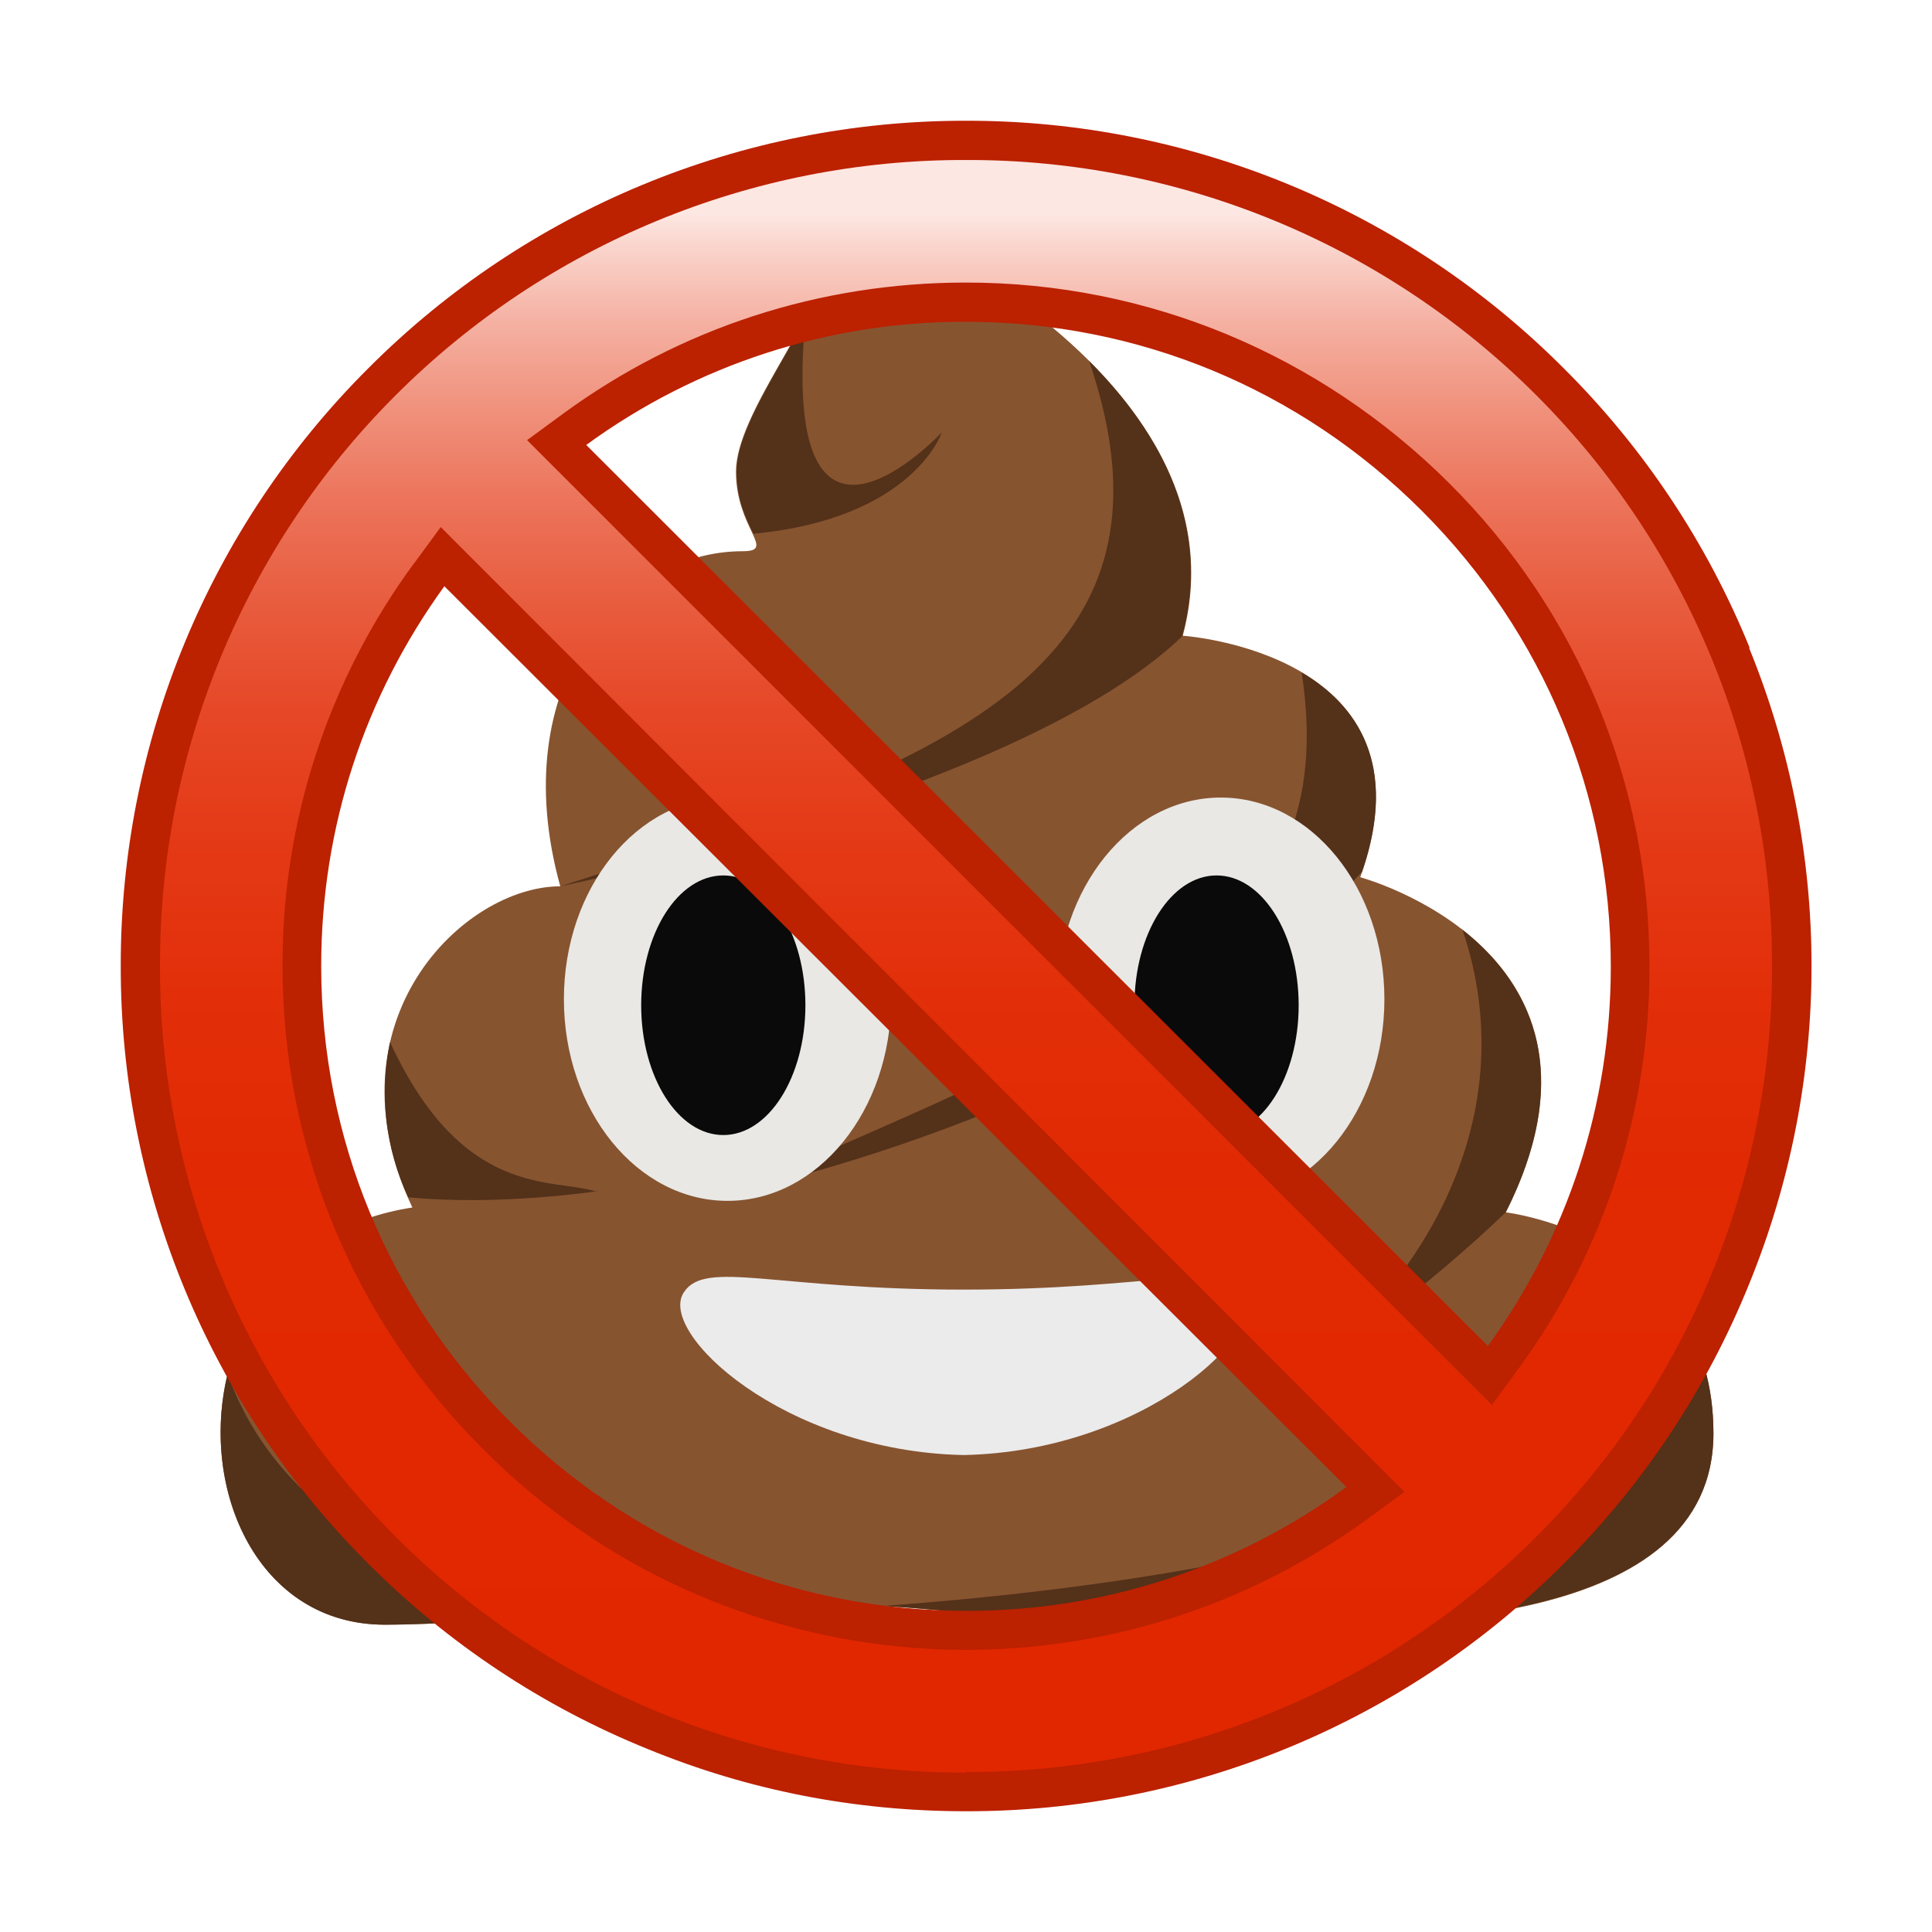
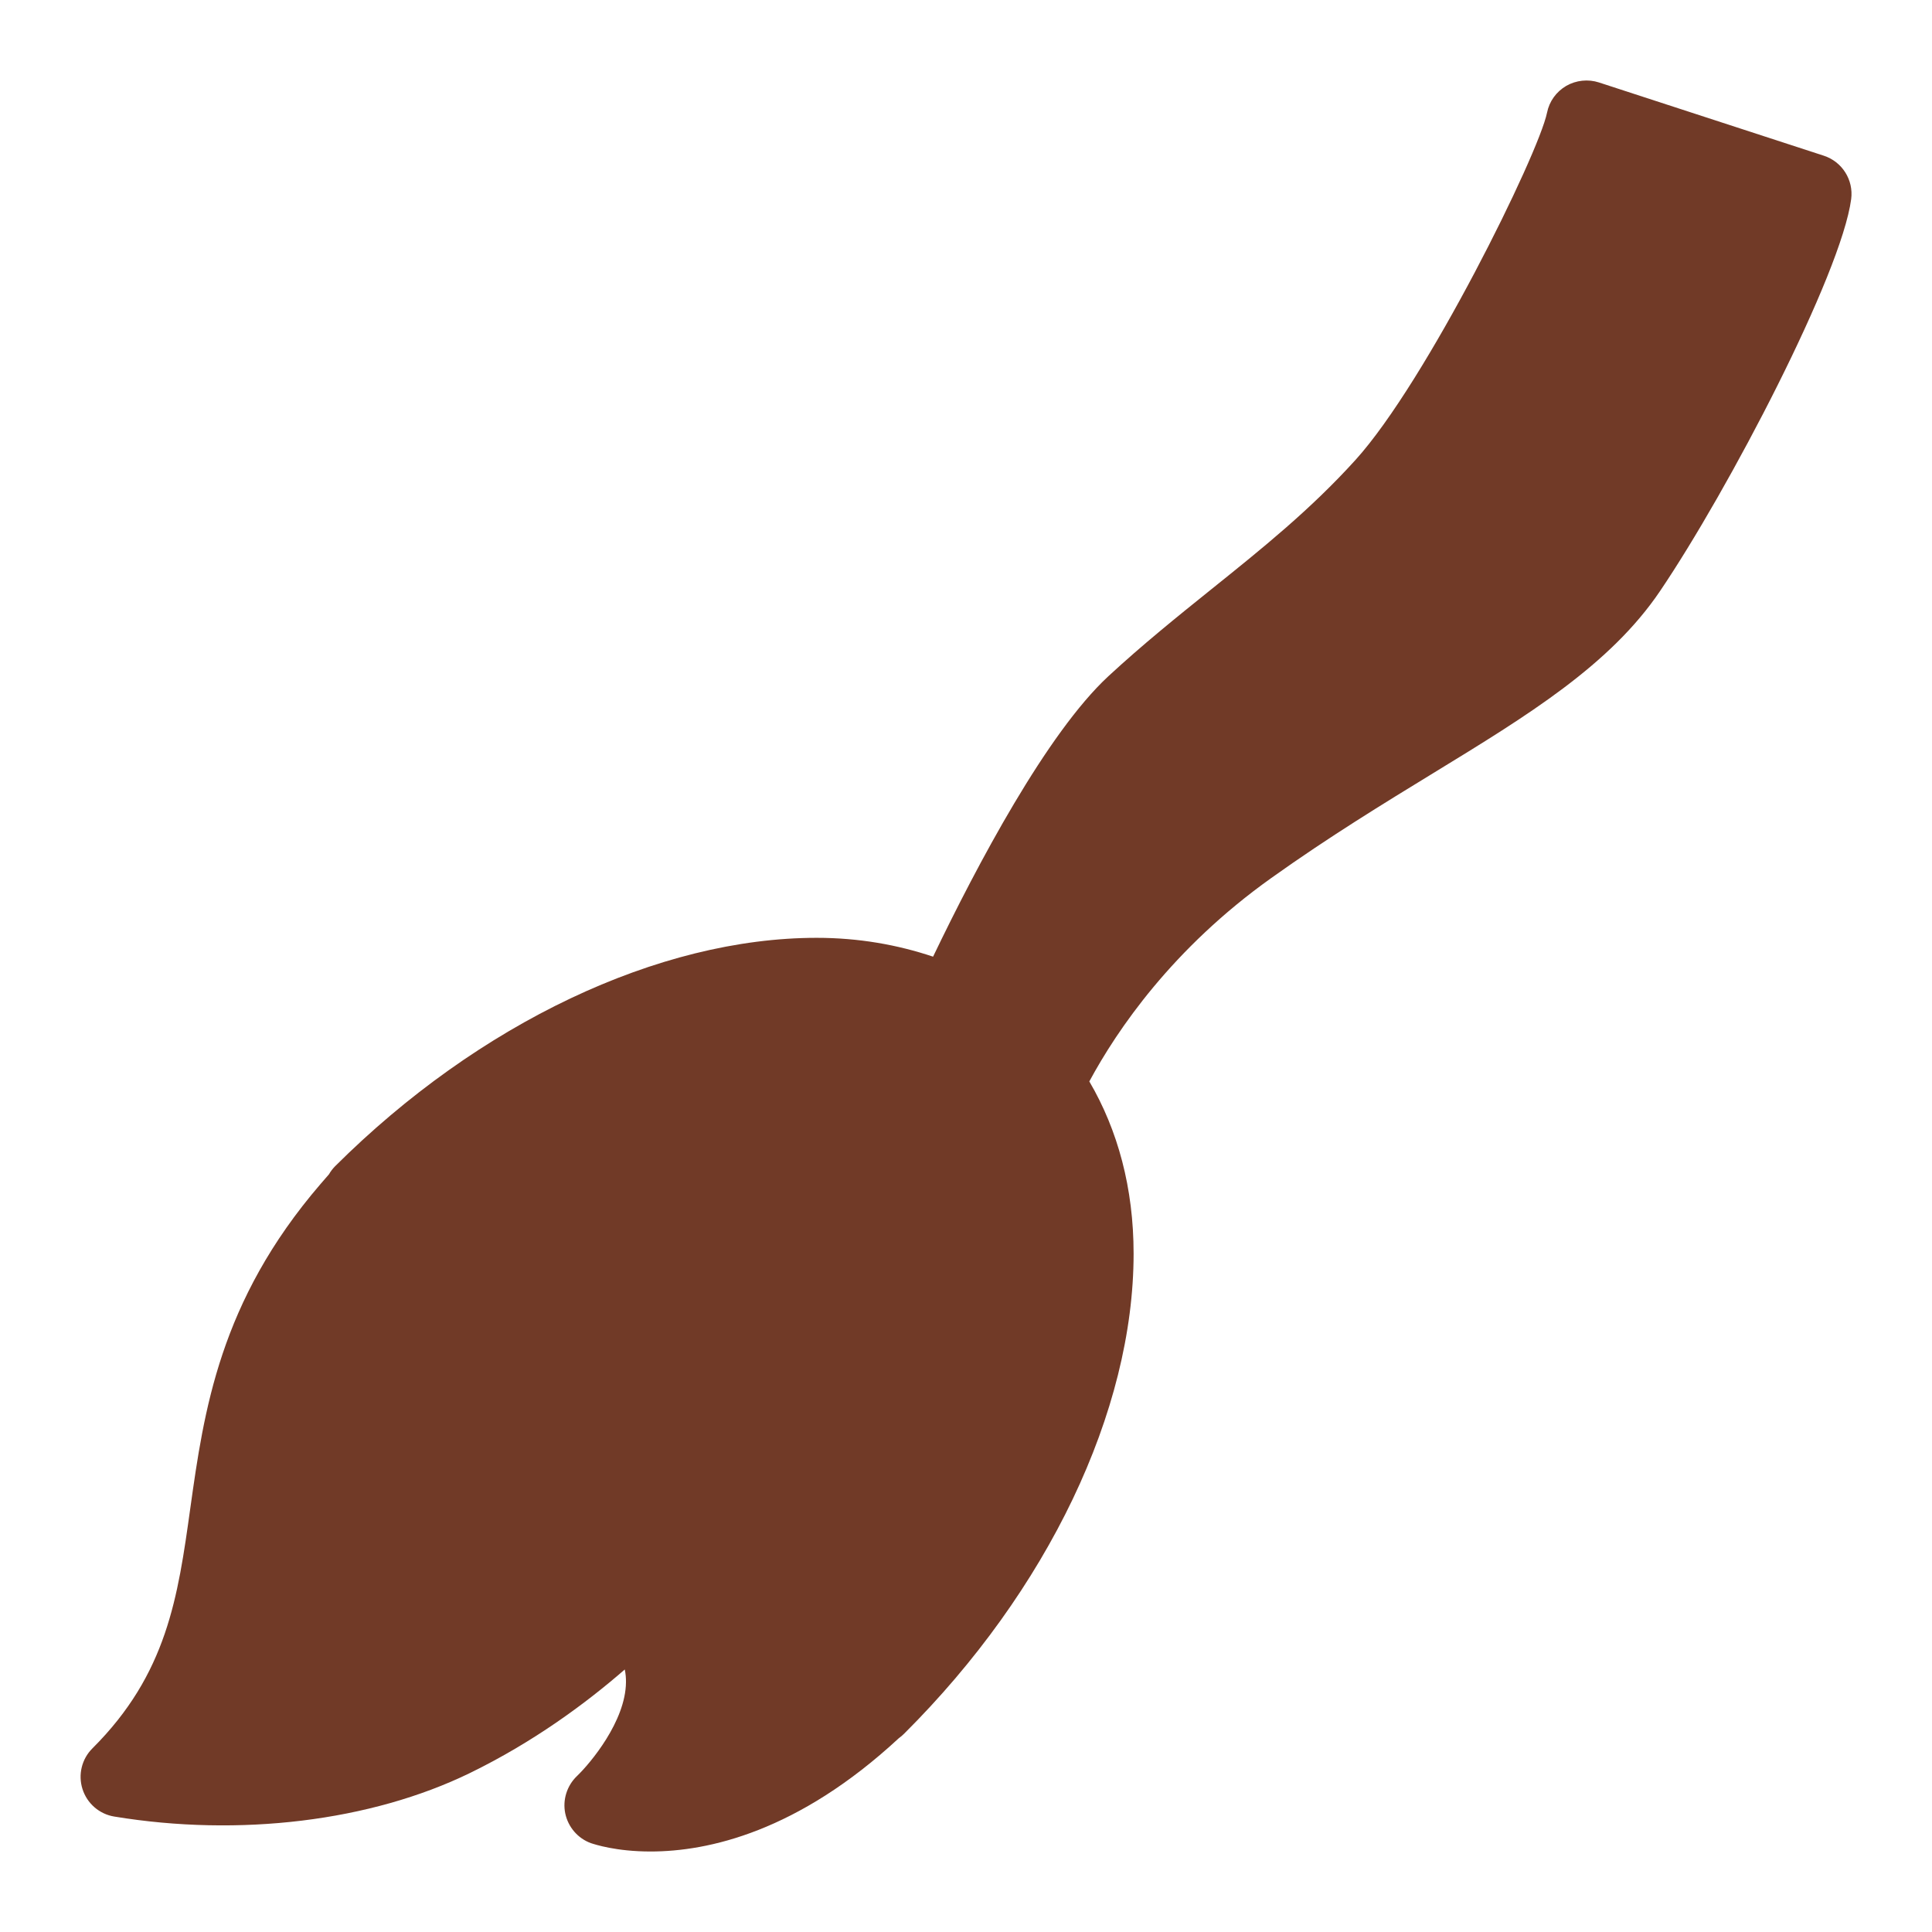
- <svg xmlns="http://www.w3.org/2000/svg" viewBox="0 0 32 32">
-   <path d="M6.83 20c-1.45-3.08.84-5.32 2.45-5.32-.93-3.35 1.02-5.55 3.02-5.55.57 0-.11-.37-.11-1.32s1.36-2.53 1.36-3.2-.74-1.04-.42-1.36 7.7 2.67 6.46 7.28c0 0 4.28.28 2.94 4 0 0 4.59 1.23 2.41 5.55 0 0 3.44.41 3.44 3.66s-5.25 3.17-7.13 3.17c-5.25 0-5.4-.34-7.74-.34s-5.51.34-7.13.34c-3.51 0-3.91-6.24.45-6.91z" fill="#875430" />
-   <path d="M28.38 23.74c0-1.59-.82-2.5-1.66-3.01 1.89 3.45-4.42 5.31-12.1 5.87 1.46.08 2.35.3 6.62.3 1.9 0 7.14.08 7.14-3.16zm-22 3.17c.81 0 2.02-.09 3.32-.18-2.3-.37-4.99-1.37-5.93-3.97-.47 1.93.51 4.15 2.6 4.15zm17.84-11.52c1.1 3.24-.84 6.12-2.9 7.52.87-.54 2.32-1.58 3.62-2.83 1.22-2.42.31-3.88-.73-4.69zm-1.66-.95c.62-1.8-.11-2.78-1-3.3.68 4.47-2.8 5.71-9.39 8.6 0 0 6.81-1.39 10.39-5.3zm-12.67 5.3c-.72-.24-2.22.14-3.43-2.48a4.1 4.1 0 0 0 .3 2.57c1.48.15 3.13-.1 3.13-.1zm8.15-13.76c1.75 5.13-2.44 6.68-8.76 8.7 0 0 7.62-1.56 10.3-4.14.49-1.8-.33-3.35-1.54-4.56zM15.6 7.16s-2.7 2.9-2.26-1.89c-.39.78-1.14 1.84-1.14 2.54 0 .49.18.82.28 1.03 2.65-.25 3.12-1.68 3.12-1.68z" fill="#543119" />
-   <ellipse cx="12.05" cy="16.55" rx="2.71" ry="3.34" fill="#e9e8e5" />
-   <ellipse cx="11.98" cy="16.65" rx="1.36" ry="2.15" fill="#0a0a0a" />
-   <ellipse cx="20.22" cy="16.55" rx="2.71" ry="3.34" fill="#e9e8e5" />
-   <ellipse cx="20.15" cy="16.65" rx="1.36" ry="2.15" fill="#0a0a0a" />
-   <path d="M20.6 21.4c-.37-.53-1.5-.04-4.64-.04-3.13 0-4.27-.5-4.63.04-.46.66 1.65 2.64 4.63 2.7 2.98-.06 5.1-2.05 4.64-2.7z" fill="#ebebeb" />
-   <path d="M28.98 10.73A13.92 13.92 0 0 0 25.9 6.1 13.95 13.95 0 0 0 16 2a13.95 13.95 0 0 0-9.9 4.1A13.95 13.95 0 0 0 2 16a13.95 13.95 0 0 0 4.1 9.9 13.9 13.9 0 0 0 4.63 3.07C12.41 29.66 14.18 30 16 30a13.95 13.95 0 0 0 9.9-4.1 13.9 13.9 0 0 0 3.07-4.63 13.94 13.94 0 0 0 0-10.54zM16 26.68c-2.85 0-5.53-1.11-7.55-3.13S5.32 18.85 5.32 16c0-2.3.72-4.47 2.04-6.29L22.3 24.63A10.6 10.6 0 0 1 16 26.68zm8.63-4.4L9.71 7.37A10.6 10.6 0 0 1 16 5.33c2.85 0 5.53 1.11 7.55 3.13s3.13 4.7 3.13 7.55c0 2.3-.72 4.47-2.04 6.29z" fill="#bc2100" />
-   <linearGradient id="a" gradientUnits="userSpaceOnUse" x1="16" y1="3.54" x2="16" y2="28.41">
-     <stop offset="0" stop-color="#fce7e2" />
-     <stop offset=".02" stop-color="#fad6ce" />
-     <stop offset=".07" stop-color="#f5b2a4" />
-     <stop offset=".13" stop-color="#f0917c" />
-     <stop offset=".19" stop-color="#ec745b" />
-     <stop offset=".26" stop-color="#e85c3e" />
-     <stop offset=".33" stop-color="#e64827" />
-     <stop offset=".42" stop-color="#e43916" />
-     <stop offset=".52" stop-color="#e22f09" />
-     <stop offset=".66" stop-color="#e12902" />
-     <stop offset="1" stop-color="#e12700" />
-   </linearGradient>
-   <path d="M16 29.36a13.3 13.3 0 0 1-9.45-3.91A13.31 13.31 0 0 1 2.65 16a13.3 13.3 0 0 1 3.9-9.45A13.3 13.3 0 0 1 16 2.65a13.31 13.31 0 0 1 9.45 3.9 13.32 13.32 0 0 1 3.9 9.45 13.3 13.3 0 0 1-3.9 9.45 13.3 13.3 0 0 1-9.45 3.9zM6.85 9.34A11.21 11.21 0 0 0 4.68 16c0 3.02 1.18 5.87 3.32 8a11.28 11.28 0 0 0 14.66 1.15l.6-.44L7.3 8.73l-.44.6zM16 4.68c-2.42 0-4.73.75-6.67 2.17l-.6.44 15.98 15.98.44-.6A11.22 11.22 0 0 0 27.32 16c0-3.02-1.18-5.87-3.32-8s-4.98-3.32-8-3.32z" fill="url(#a)" />
+ <svg xmlns="http://www.w3.org/2000/svg" width="16px" height="16px" viewBox="0 0 24 24">
+   <path d="M22.655,1.934l-2.793-0.91c-0.133-0.043-0.283-0.028-0.406,0.043  c-0.123,0.072-0.21,0.192-0.238,0.332c-0.106,0.517-1.497,3.341-2.381,4.316c-0.559,0.617-1.156,1.097-1.789,1.605  c-0.427,0.343-0.856,0.689-1.278,1.079c-0.764,0.707-1.632,2.346-2.179,3.485c-0.443-0.148-0.924-0.234-1.446-0.234  c-1.962,0-4.199,1.061-5.983,2.838c-0.029,0.03-0.055,0.063-0.075,0.099l-0.105,0.121c-1.258,1.462-1.449,2.825-1.618,4.028  c-0.154,1.104-0.288,2.058-1.216,2.983c-0.133,0.132-0.18,0.328-0.123,0.506c0.057,0.179,0.21,0.311,0.395,0.341  c1.554,0.256,3.186,0.059,4.418-0.541c0.789-0.385,1.438-0.864,1.923-1.286c0.011,0.052,0.016,0.104,0.015,0.16  c-0.005,0.482-0.441,1.003-0.609,1.164c-0.125,0.12-0.18,0.296-0.145,0.465c0.036,0.169,0.156,0.309,0.318,0.368  C7.389,22.912,7.653,23,8.081,23c0.717,0,1.832-0.246,3.085-1.408c0.024-0.017,0.045-0.035,0.066-0.056  c1.785-1.778,2.85-4.007,2.85-5.963c0-0.813-0.195-1.533-0.55-2.139c0.346-0.642,1.034-1.653,2.259-2.526  c0.717-0.512,1.407-0.933,2.015-1.305c1.178-0.72,2.194-1.341,2.816-2.261c0.85-1.256,2.251-3.937,2.374-4.869  C23.027,2.235,22.884,2.008,22.655,1.934z" style="fill:#713a27;" />
</svg>
